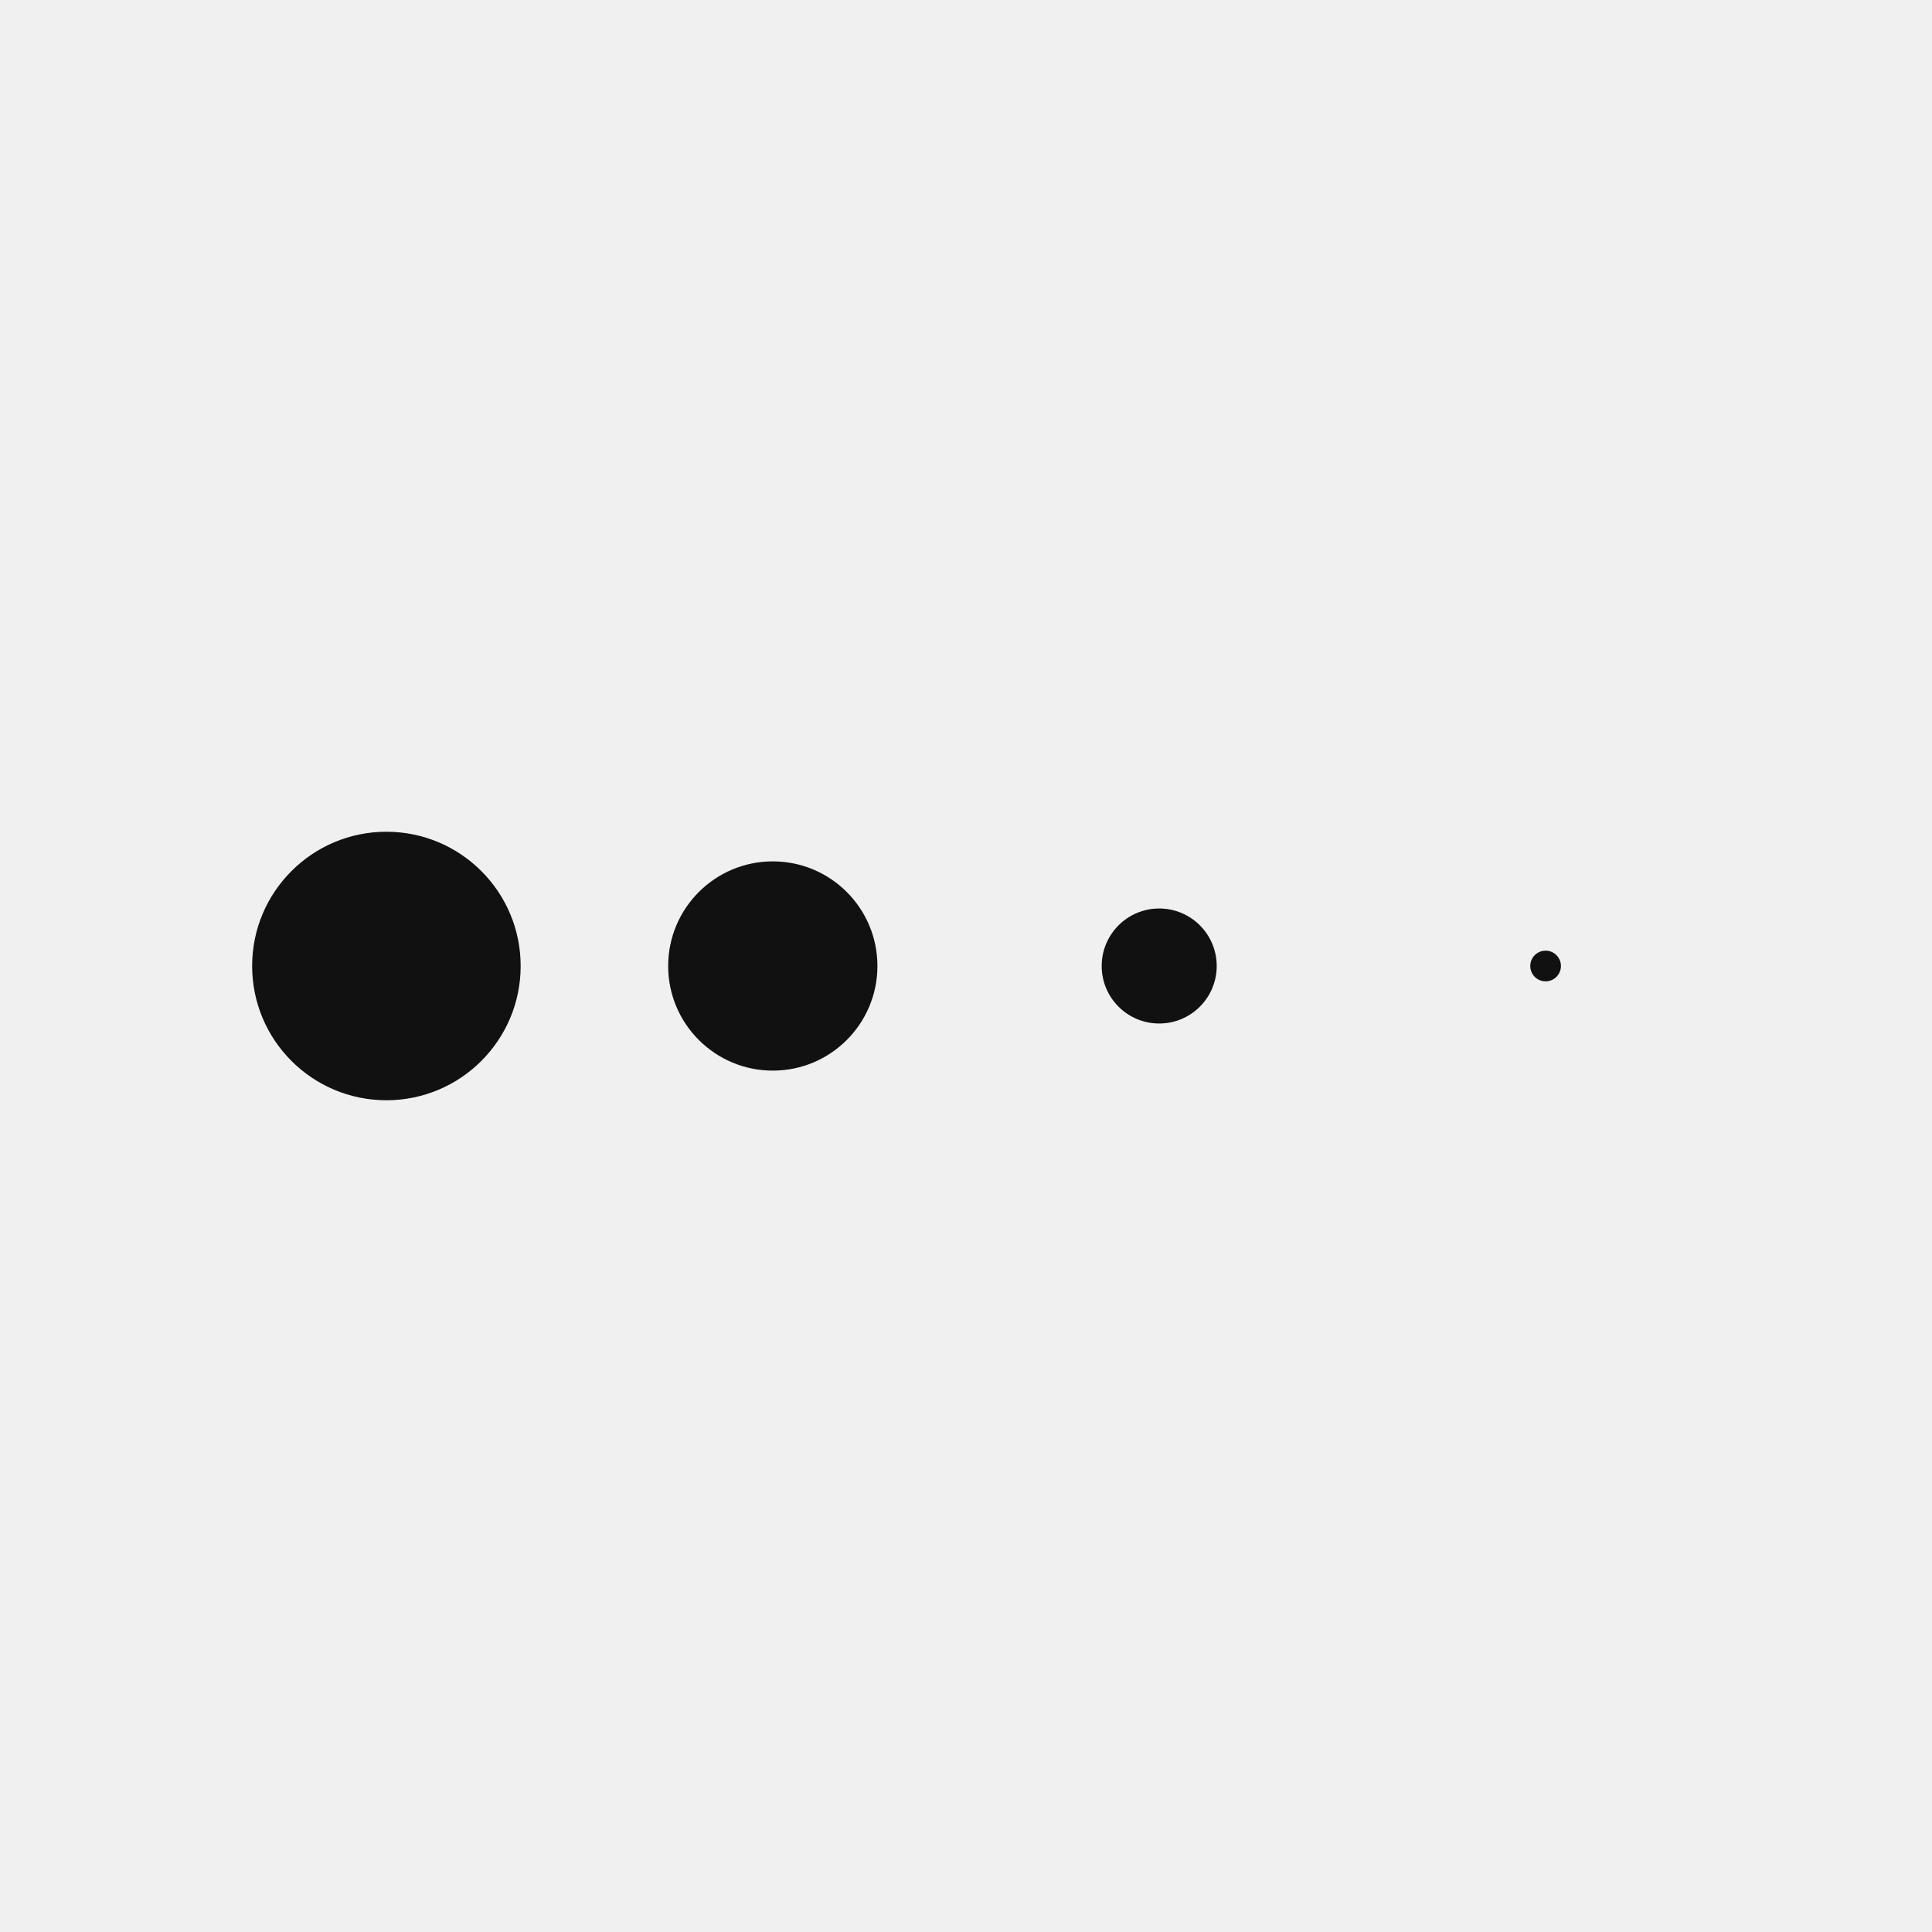
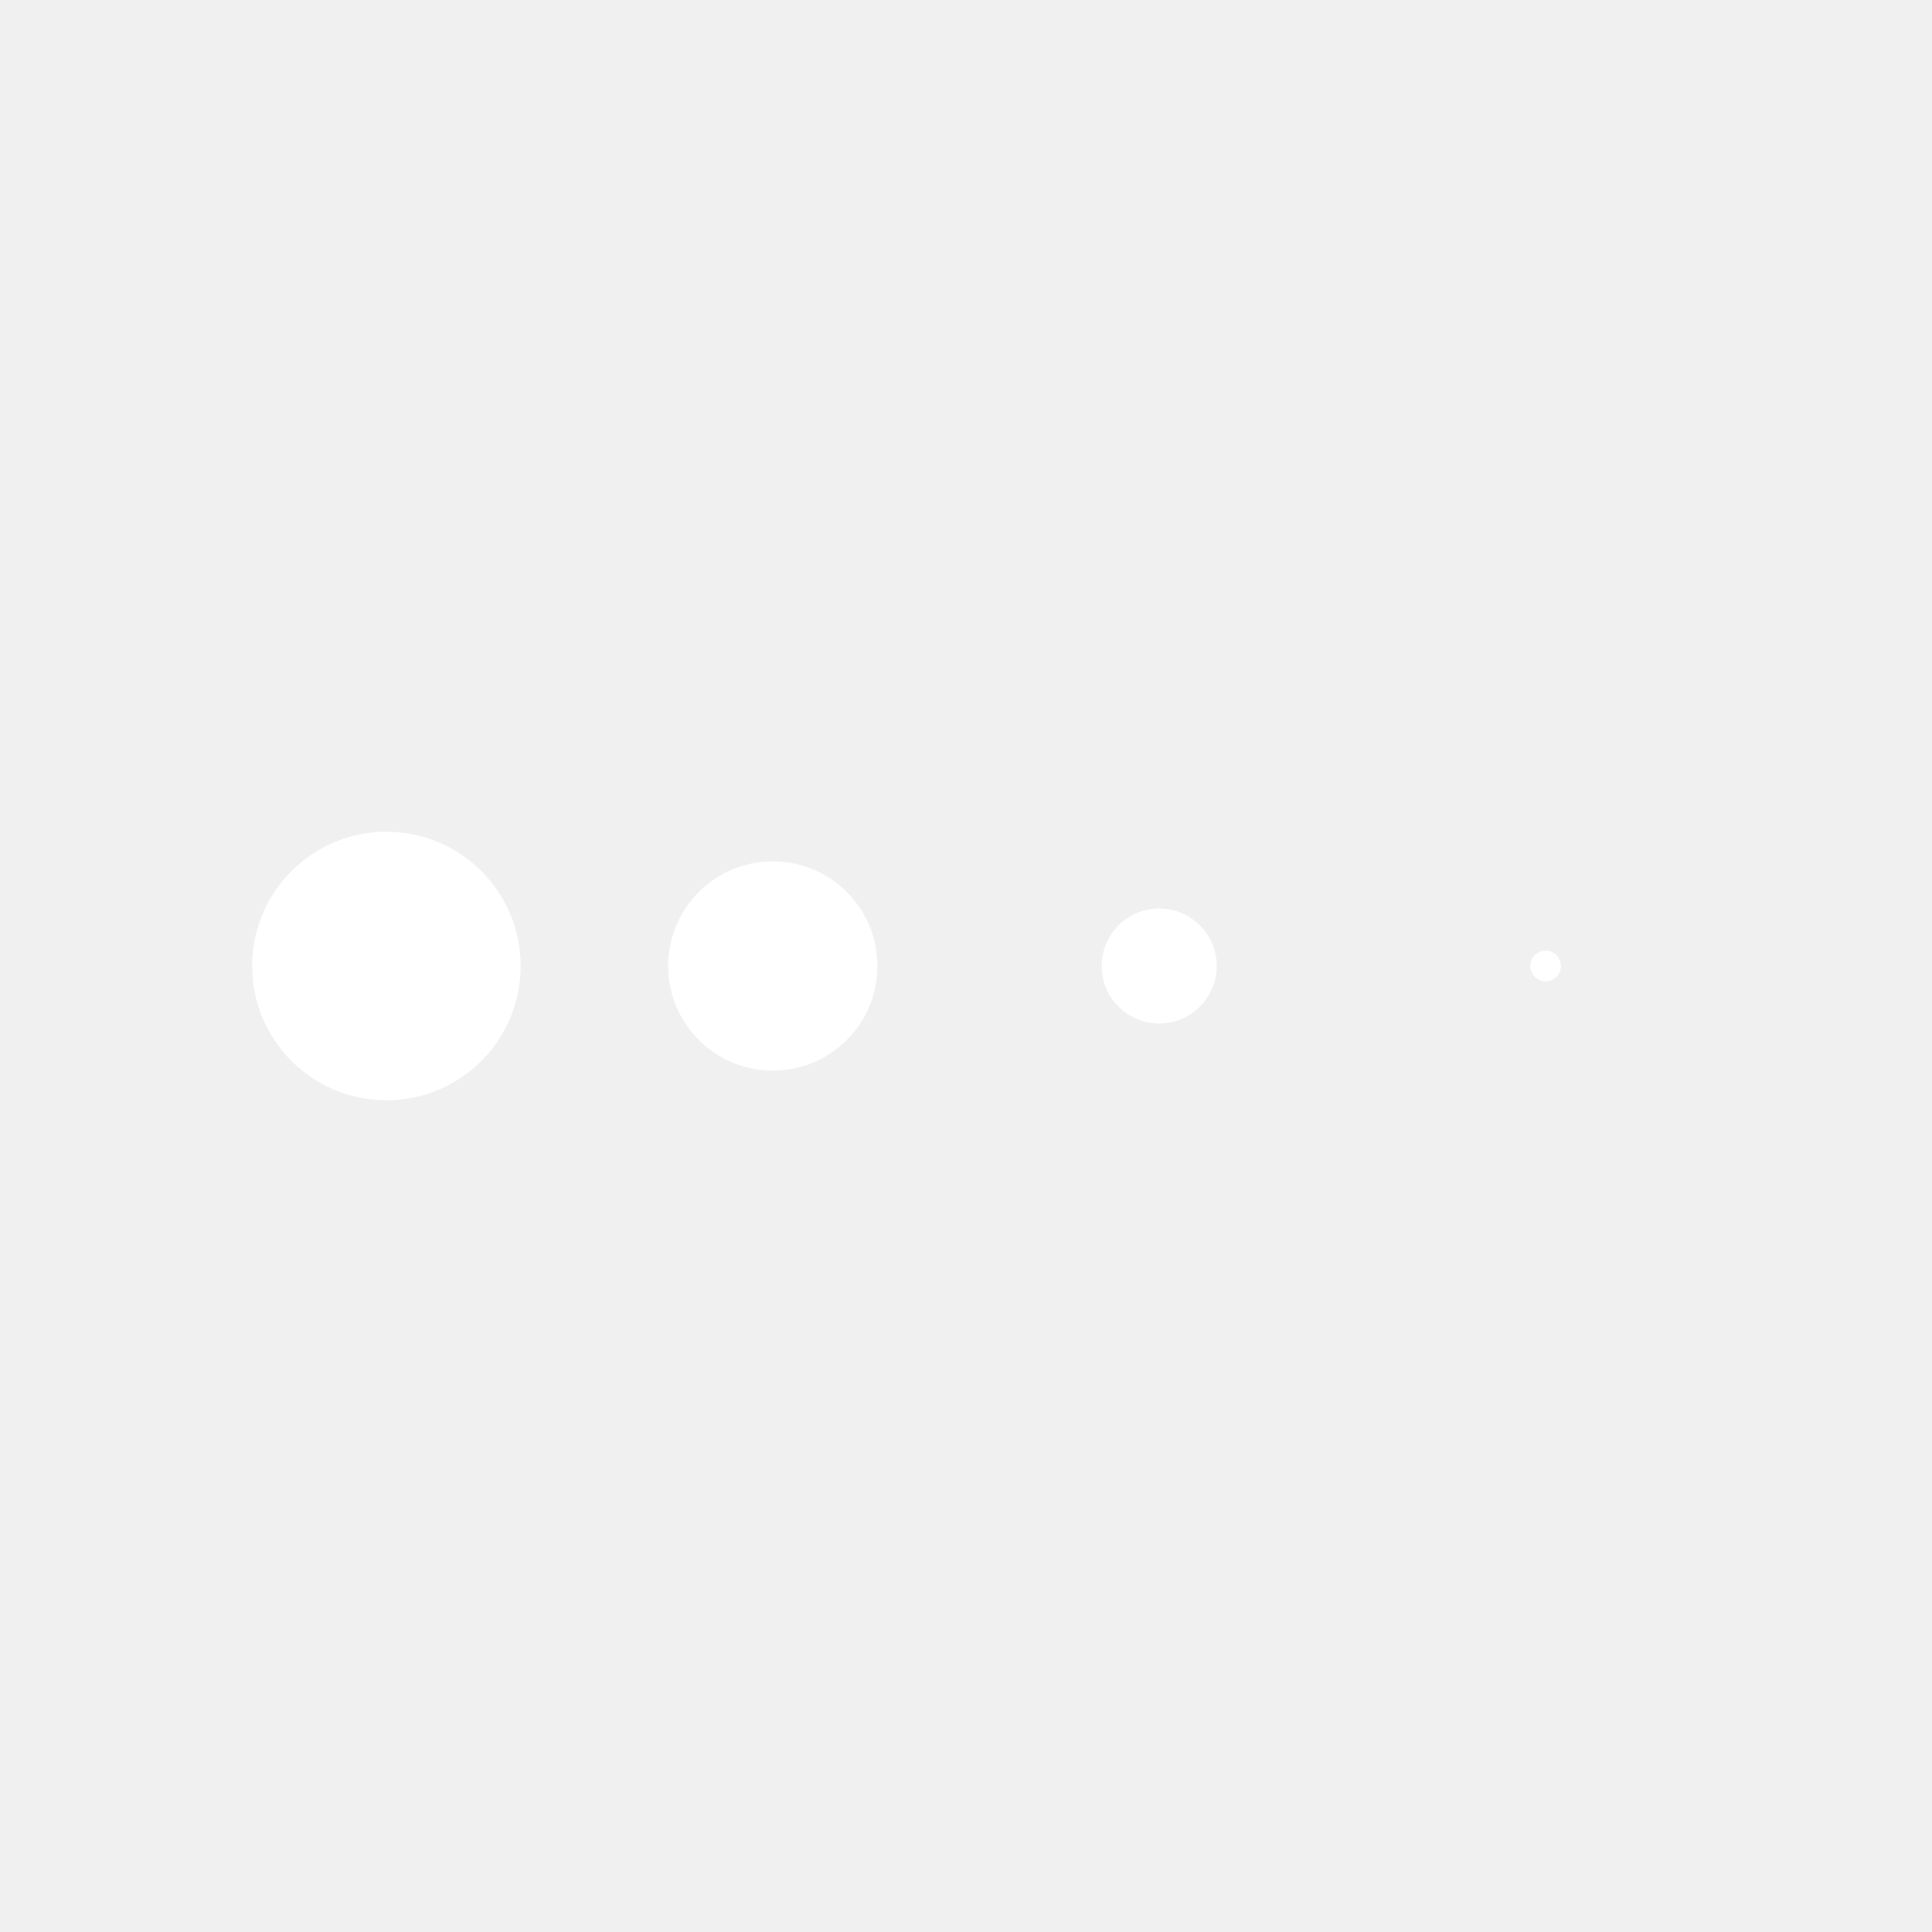
<svg xmlns="http://www.w3.org/2000/svg" class="lds-message" width="80px" height="80px" viewBox="0 0 100 100" preserveAspectRatio="xMidYMid">
  <g transform="translate(20 50)">
-     <circle cx="0" cy="0" r="7" fill="#111111" transform="scale(0.99275 0.99275)">
+     <circle cx="0" cy="0" r="7" fill="#FFFFFF" transform="scale(0.99275 0.99275)">
      <animateTransform attributeName="transform" type="scale" begin="-0.375s" calcMode="spline" keySplines="0.3 0 0.7 1;0.3 0 0.7 1" values="0;1;0" keyTimes="0;0.5;1" dur="1s" repeatCount="indefinite" />
    </circle>
  </g>
  <g transform="translate(40 50)">
-     <circle cx="0" cy="0" r="7" fill="#111111" transform="scale(0.773605 0.773605)">
+     <circle cx="0" cy="0" r="7" fill="#FFFFFF" transform="scale(0.773605 0.773605)">
      <animateTransform attributeName="transform" type="scale" begin="-0.25s" calcMode="spline" keySplines="0.3 0 0.7 1;0.3 0 0.7 1" values="0;1;0" keyTimes="0;0.5;1" dur="1s" repeatCount="indefinite" />
    </circle>
  </g>
  <g transform="translate(60 50)">
-     <circle cx="0" cy="0" r="7" fill="#111111" transform="scale(0.42525 0.42525)">
+     <circle cx="0" cy="0" r="7" fill="#FFFFFF" transform="scale(0.42525 0.42525)">
      <animateTransform attributeName="transform" type="scale" begin="-0.125s" calcMode="spline" keySplines="0.3 0 0.7 1;0.3 0 0.7 1" values="0;1;0" keyTimes="0;0.5;1" dur="1s" repeatCount="indefinite" />
    </circle>
  </g>
  <g transform="translate(80 50)">
-     <circle cx="0" cy="0" r="7" fill="#111111" transform="scale(0.113418 0.113418)">
+     <circle cx="0" cy="0" r="7" fill="#FFFFFF" transform="scale(0.113418 0.113418)">
      <animateTransform attributeName="transform" type="scale" begin="0s" calcMode="spline" keySplines="0.3 0 0.7 1;0.3 0 0.7 1" values="0;1;0" keyTimes="0;0.5;1" dur="1s" repeatCount="indefinite" />
    </circle>
  </g>
</svg>
